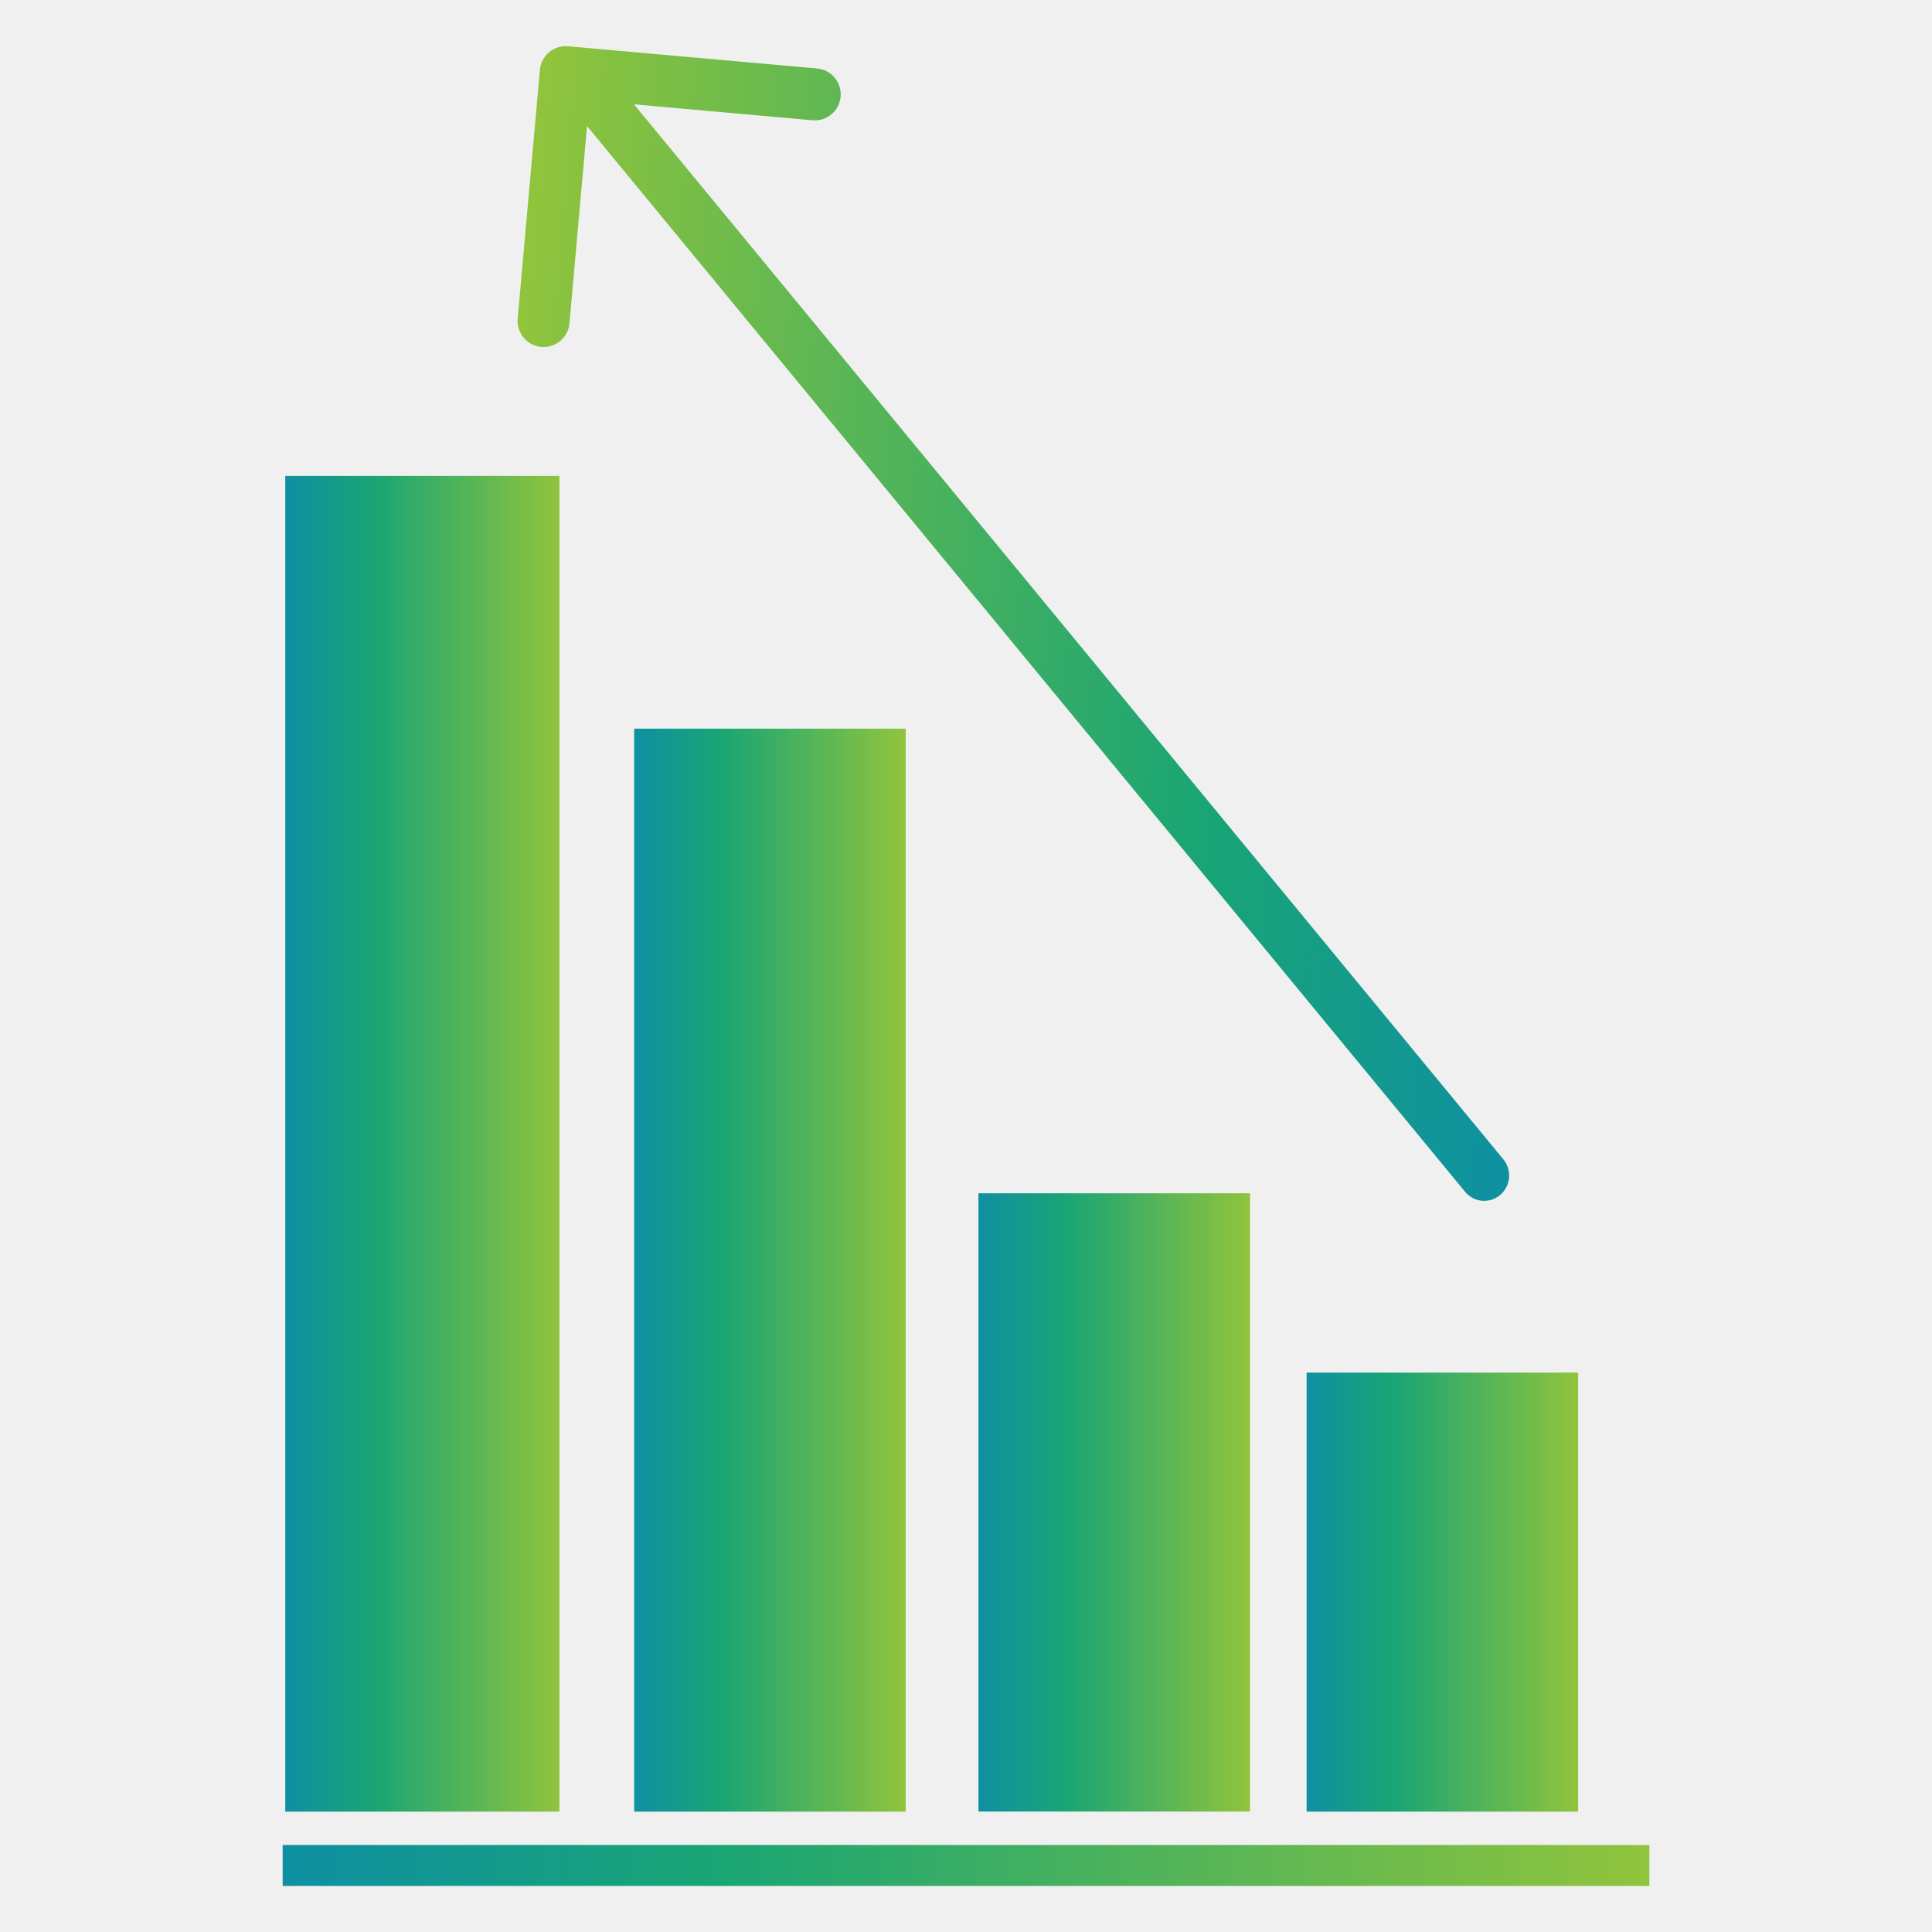
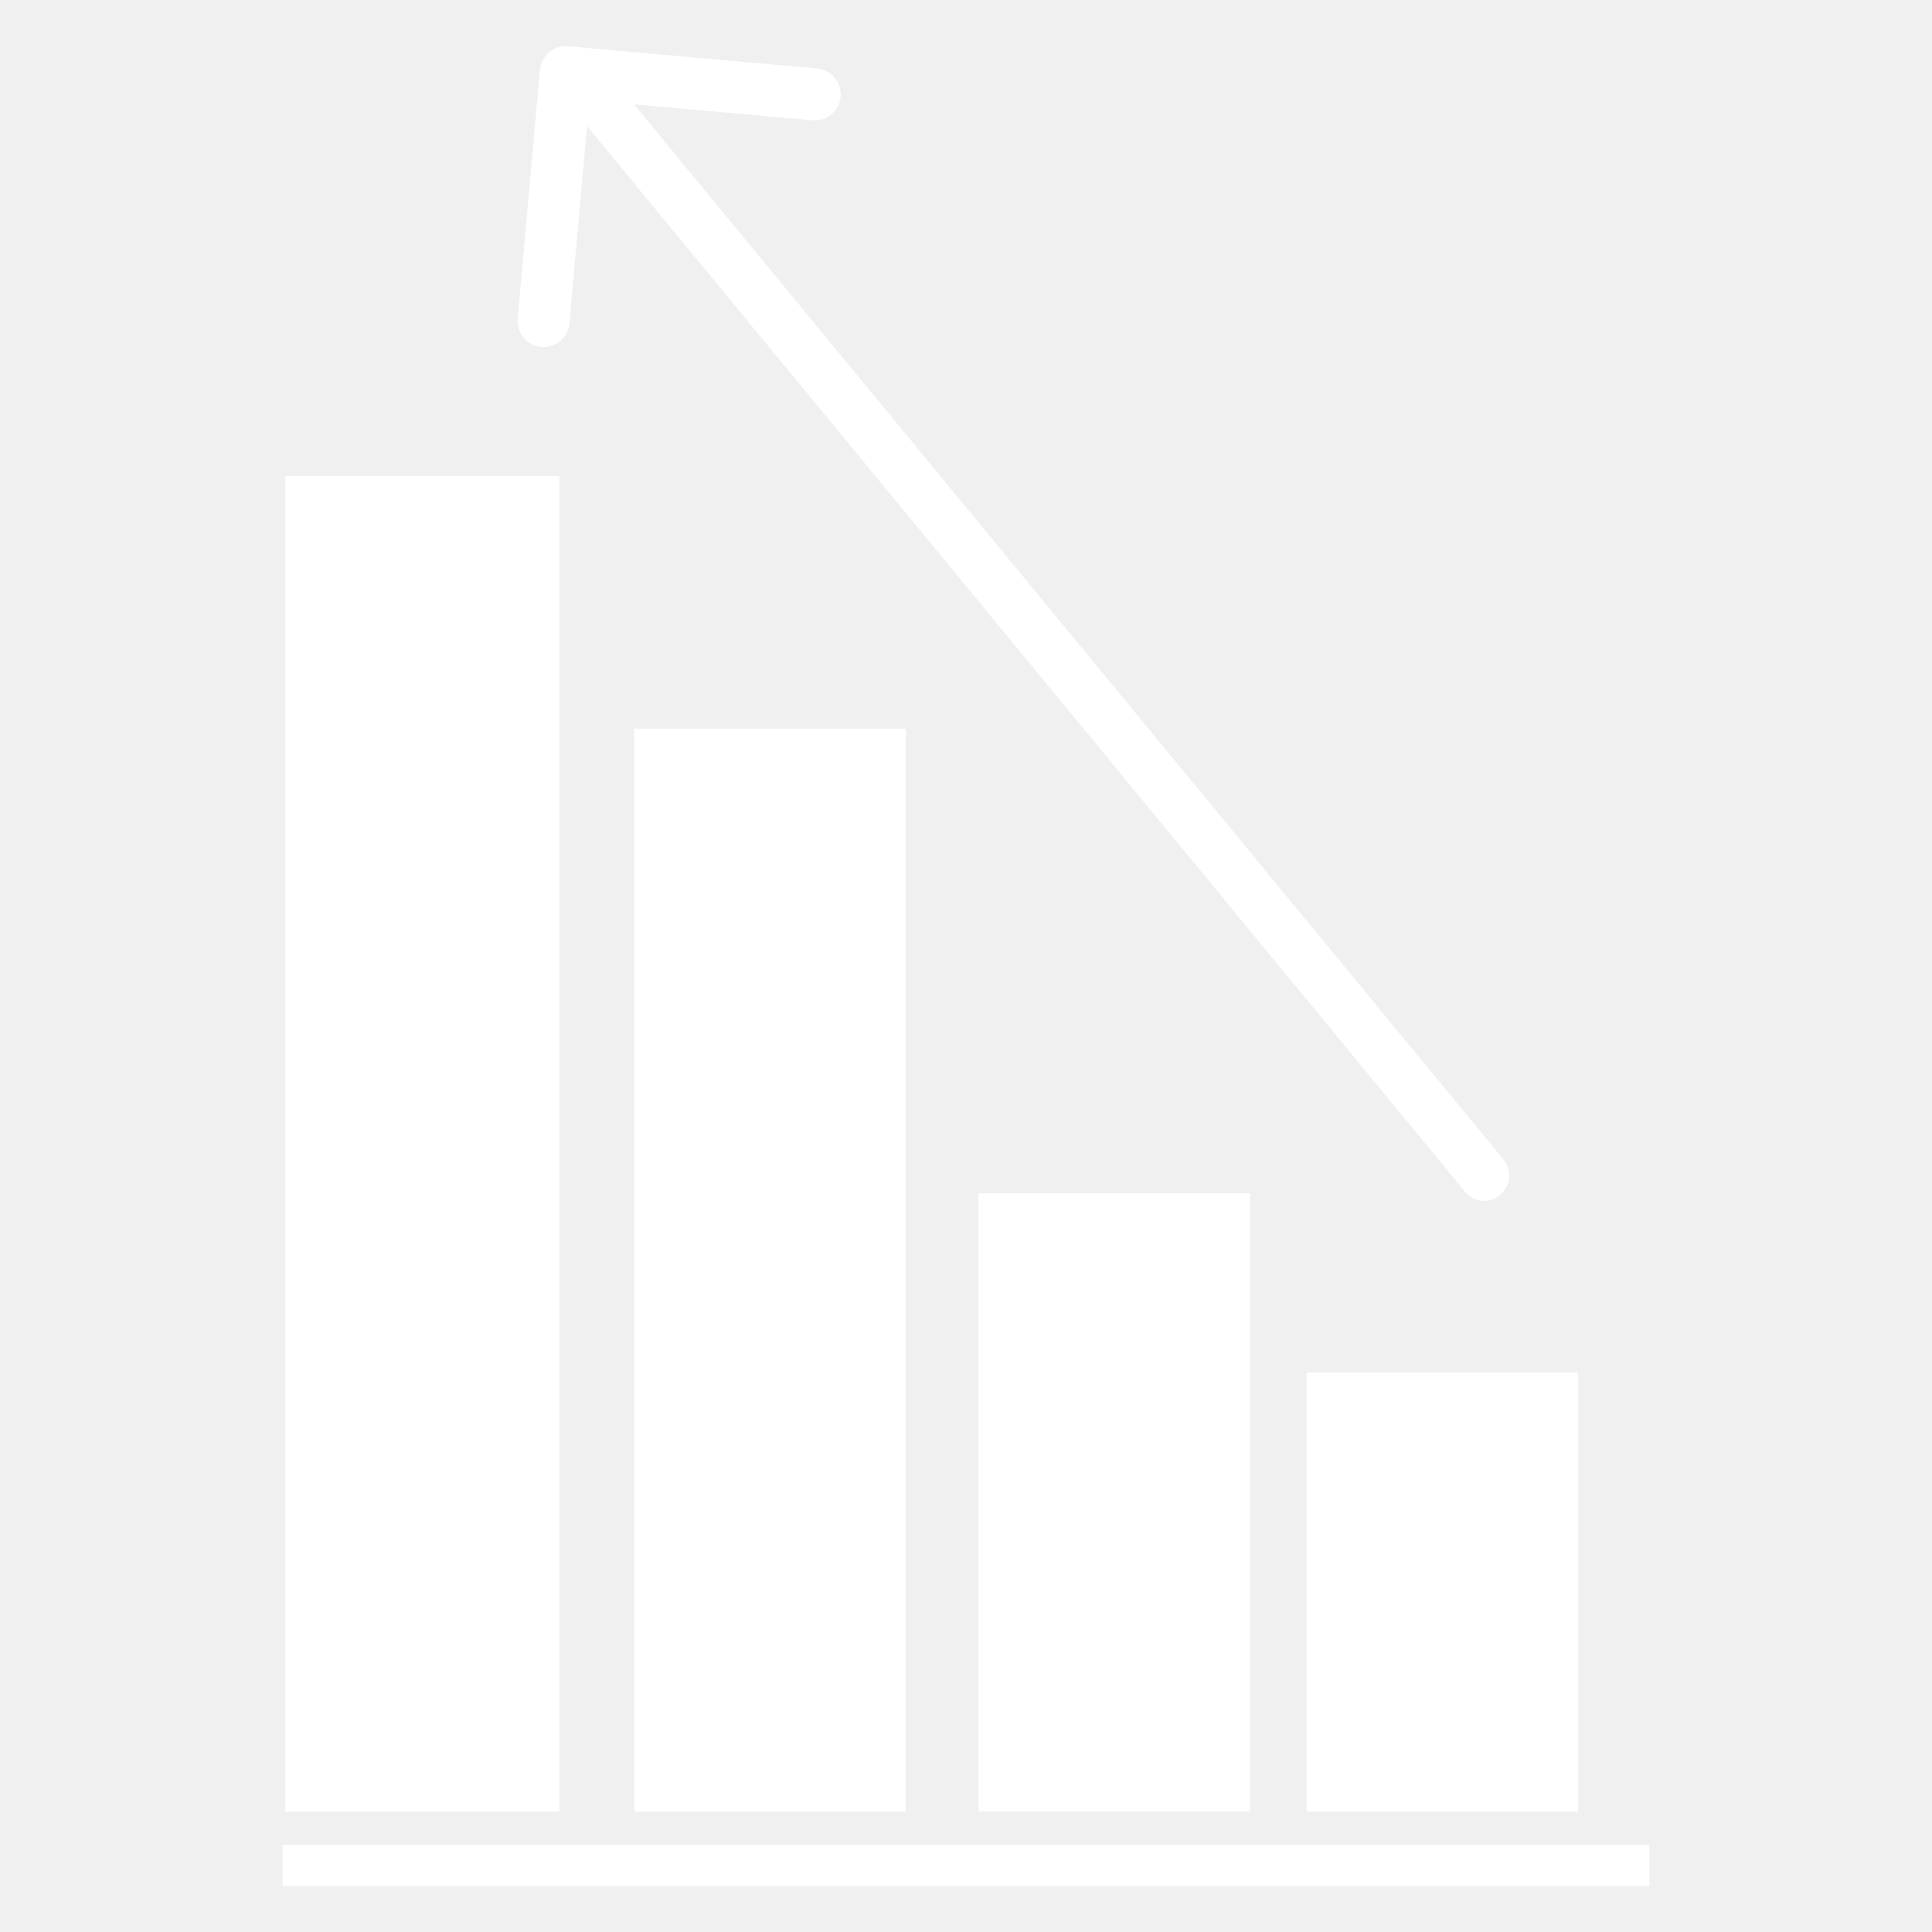
- <svg xmlns="http://www.w3.org/2000/svg" xmlns:xlink="http://www.w3.org/1999/xlink" id="Layer_1" viewBox="0 0 200 200">
+ <svg xmlns="http://www.w3.org/2000/svg" id="Layer_1" viewBox="0 0 200 200">
  <defs>
-     <style>.cls-1{fill:url(#linear-gradient-2);}.cls-2{fill:url(#linear-gradient-4);}.cls-3{fill:url(#linear-gradient-3);}.cls-4{fill:url(#linear-gradient-5);}.cls-5{fill:url(#linear-gradient-6);}.cls-6{fill:url(#linear-gradient);}</style>
-     <linearGradient id="linear-gradient" x1="29.26" y1="193.11" x2="170.74" y2="193.11" gradientUnits="userSpaceOnUse">
-       <stop offset="0" stop-color="#0e90a2" />
-       <stop offset=".32" stop-color="#19a574" />
-       <stop offset="1" stop-color="#90c43c" />
-     </linearGradient>
-     <linearGradient id="linear-gradient-2" x1="29.53" y1="118.4" x2="57.91" y2="118.4" xlink:href="#linear-gradient" />
-     <linearGradient id="linear-gradient-3" x1="65.65" y1="131.48" x2="93.76" y2="131.48" xlink:href="#linear-gradient" />
-     <linearGradient id="linear-gradient-4" x1="101.29" y1="155.54" x2="129.4" y2="155.54" xlink:href="#linear-gradient" />
-     <linearGradient id="linear-gradient-5" x1="135.26" y1="164.81" x2="163.37" y2="164.81" xlink:href="#linear-gradient" />
-     <linearGradient id="linear-gradient-6" x1="-6607.58" y1="-3243.45" x2="-6497.45" y2="-3243.45" gradientTransform="translate(-6131.91 -3749.02) rotate(-174.9)" xlink:href="#linear-gradient" />
+     <style>.cls-1{fill:#fff;}</style>
  </defs>
  <g id="Group_15946">
-     <rect id="Rectangle_648" class="cls-6" x="29.26" y="190.99" width="141.48" height="4.24" />
+     <rect id="Rectangle_648" class="cls-1" x="29.26" y="190.99" width="141.48" height="4.24" />
    <rect id="Rectangle_649" class="cls-1" x="29.53" y="49.27" width="28.38" height="138.27" />
-     <rect id="Rectangle_650" class="cls-3" x="65.65" y="75.43" width="28.11" height="112.11" />
-     <rect id="Rectangle_651" class="cls-2" x="101.29" y="123.53" width="28.11" height="64" />
-     <rect id="Rectangle_652" class="cls-4" x="135.26" y="142.09" width="28.11" height="45.45" />
+     <rect id="Rectangle_650" class="cls-1" x="65.65" y="75.43" width="28.11" height="112.11" />
+     <rect id="Rectangle_651" class="cls-1" x="101.29" y="123.53" width="28.11" height="64" />
+     <rect id="Rectangle_652" class="cls-1" x="135.26" y="142.09" width="28.11" height="45.45" />
  </g>
-   <path class="cls-5" d="M53.59,32.99l2.3-25.76c.13-1.48,1.44-2.57,2.92-2.44l25.77,2.3c1.48.13,2.57,1.44,2.44,2.92s-1.44,2.57-2.92,2.44l-18.47-1.65,90,109.22c.91,1.11.76,2.75-.33,3.68-1.09.93-2.72.78-3.63-.32L60.77,13.05l-1.82,20.42c-.13,1.48-1.43,2.57-2.92,2.44-1.48-.13-2.57-1.43-2.44-2.92Z" />
+   <path class="cls-1" d="M53.59,32.99l2.3-25.76c.13-1.48,1.44-2.57,2.92-2.44l25.77,2.3c1.48.13,2.57,1.44,2.44,2.92s-1.44,2.57-2.92,2.44l-18.47-1.65,90,109.22c.91,1.11.76,2.75-.33,3.68-1.09.93-2.72.78-3.63-.32L60.77,13.05l-1.82,20.42c-.13,1.48-1.43,2.57-2.92,2.44-1.48-.13-2.57-1.43-2.44-2.92Z" />
</svg>
